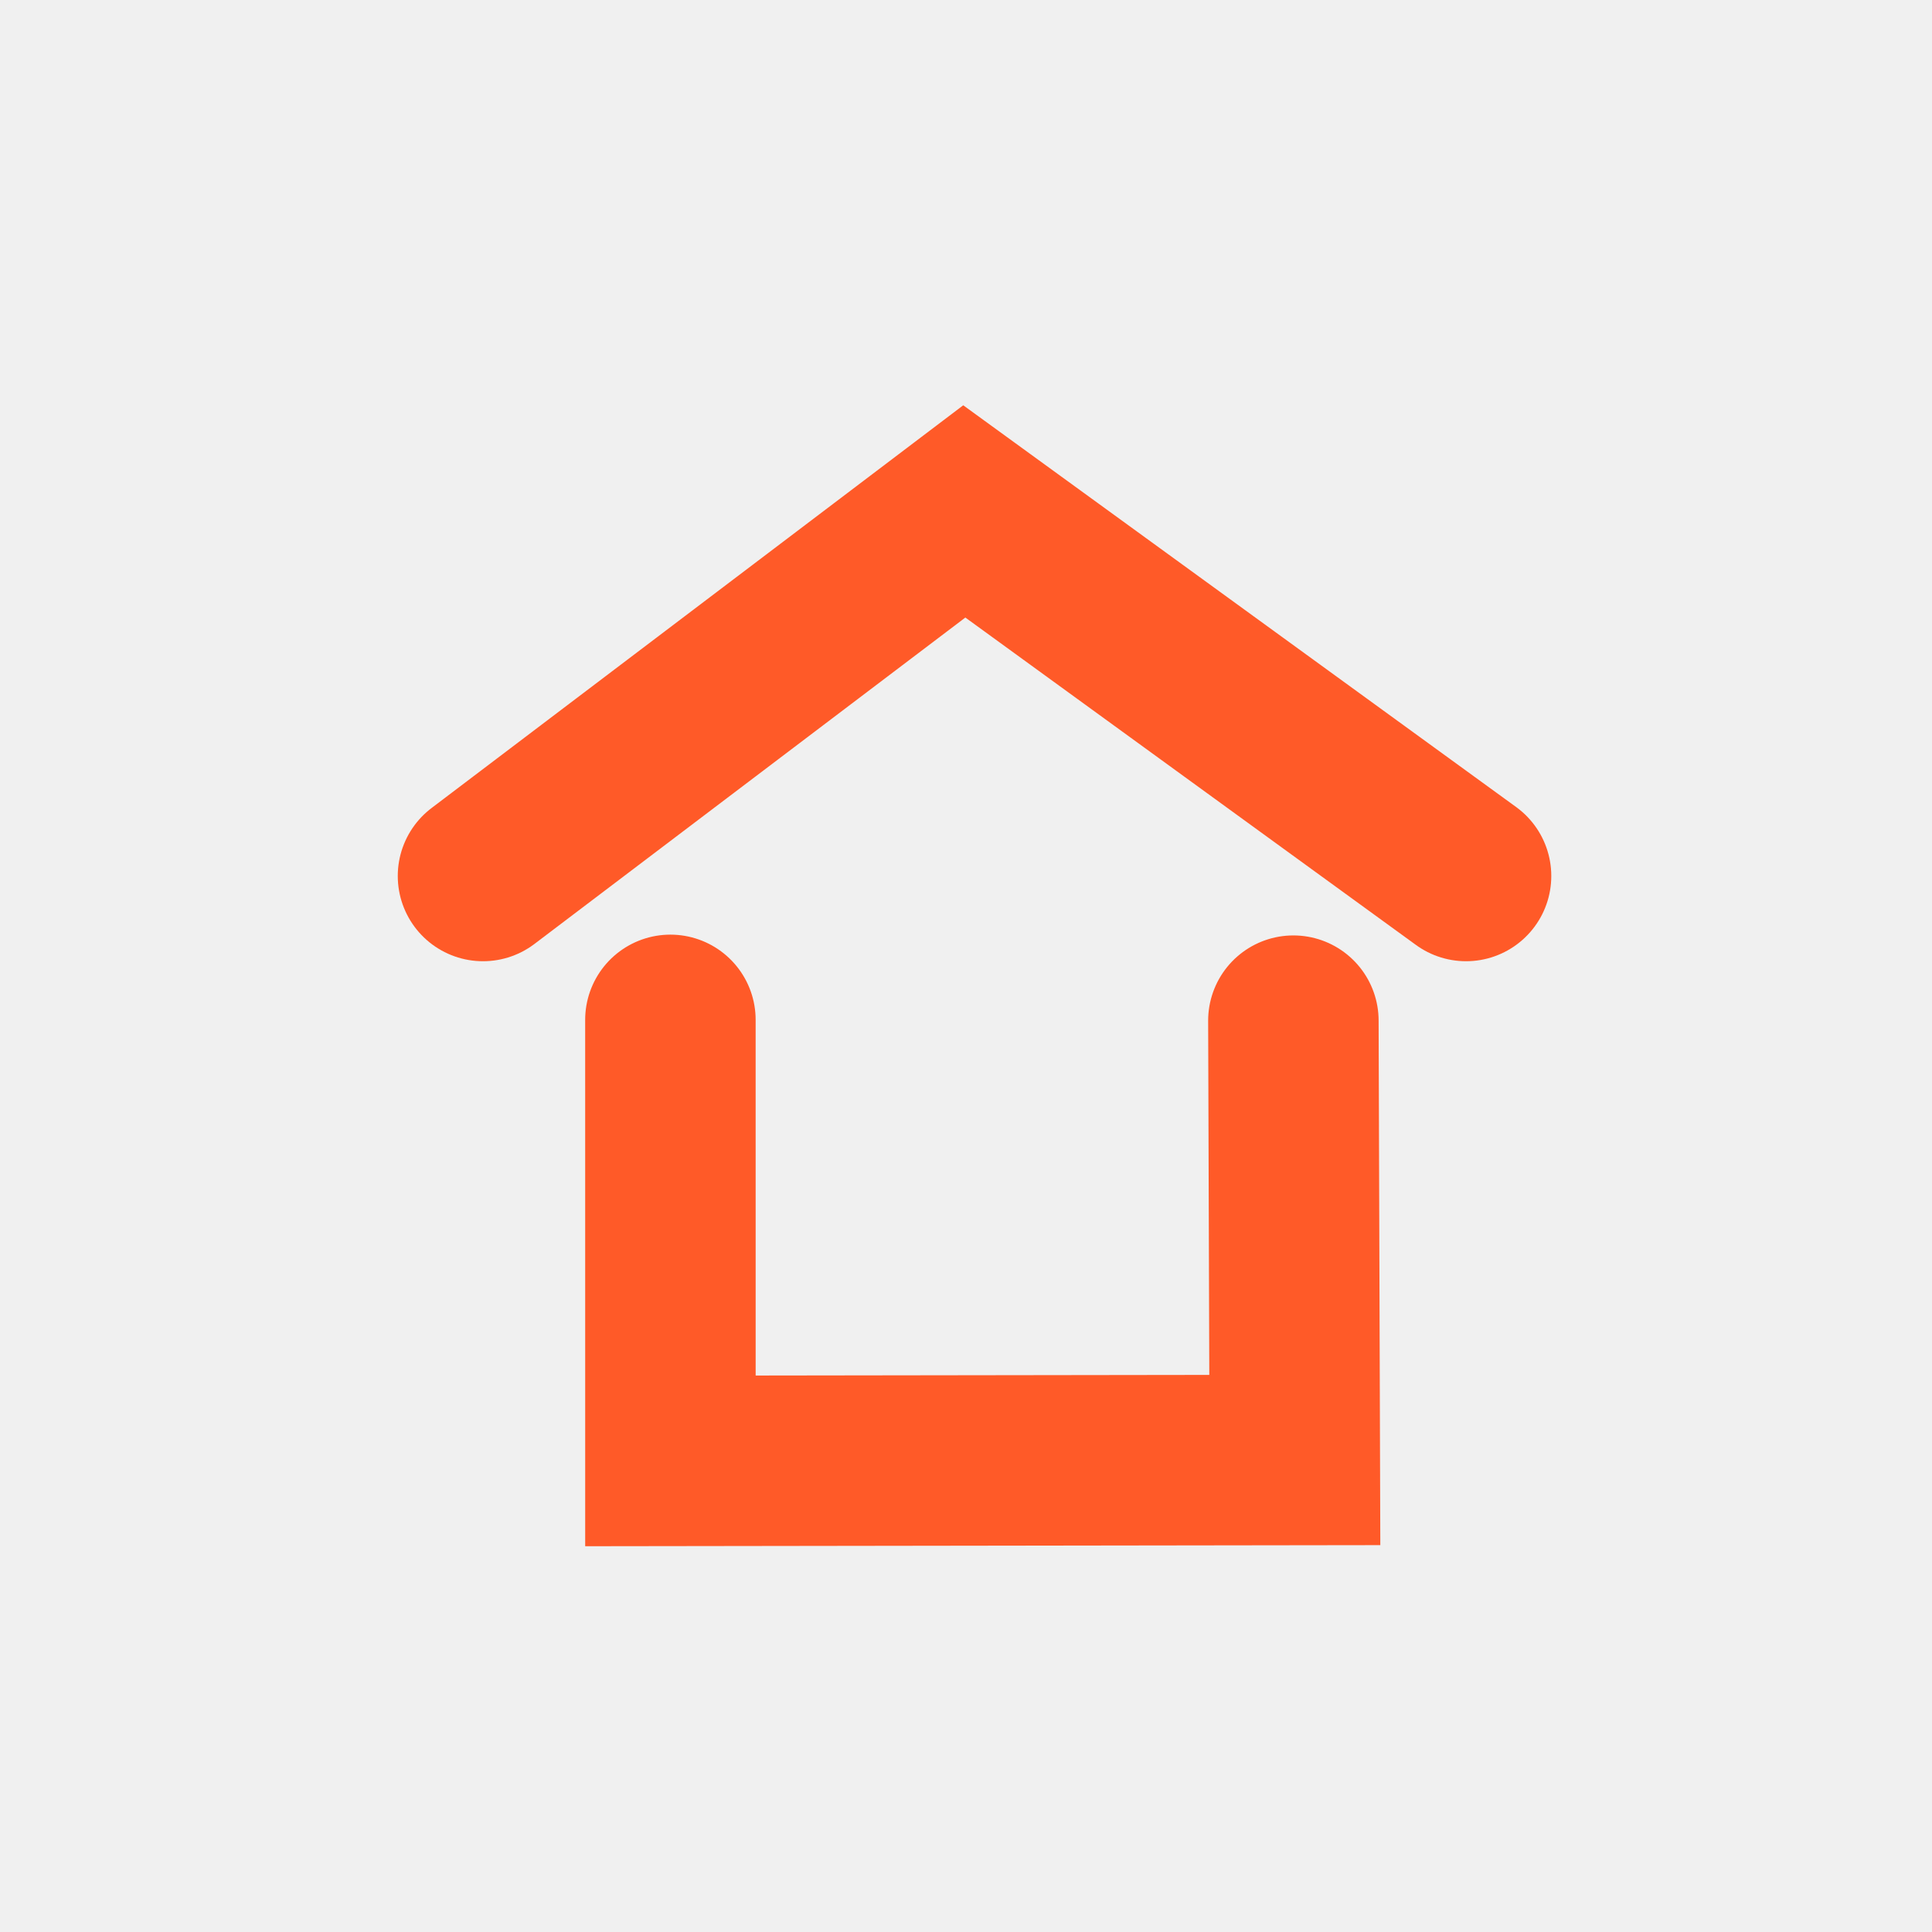
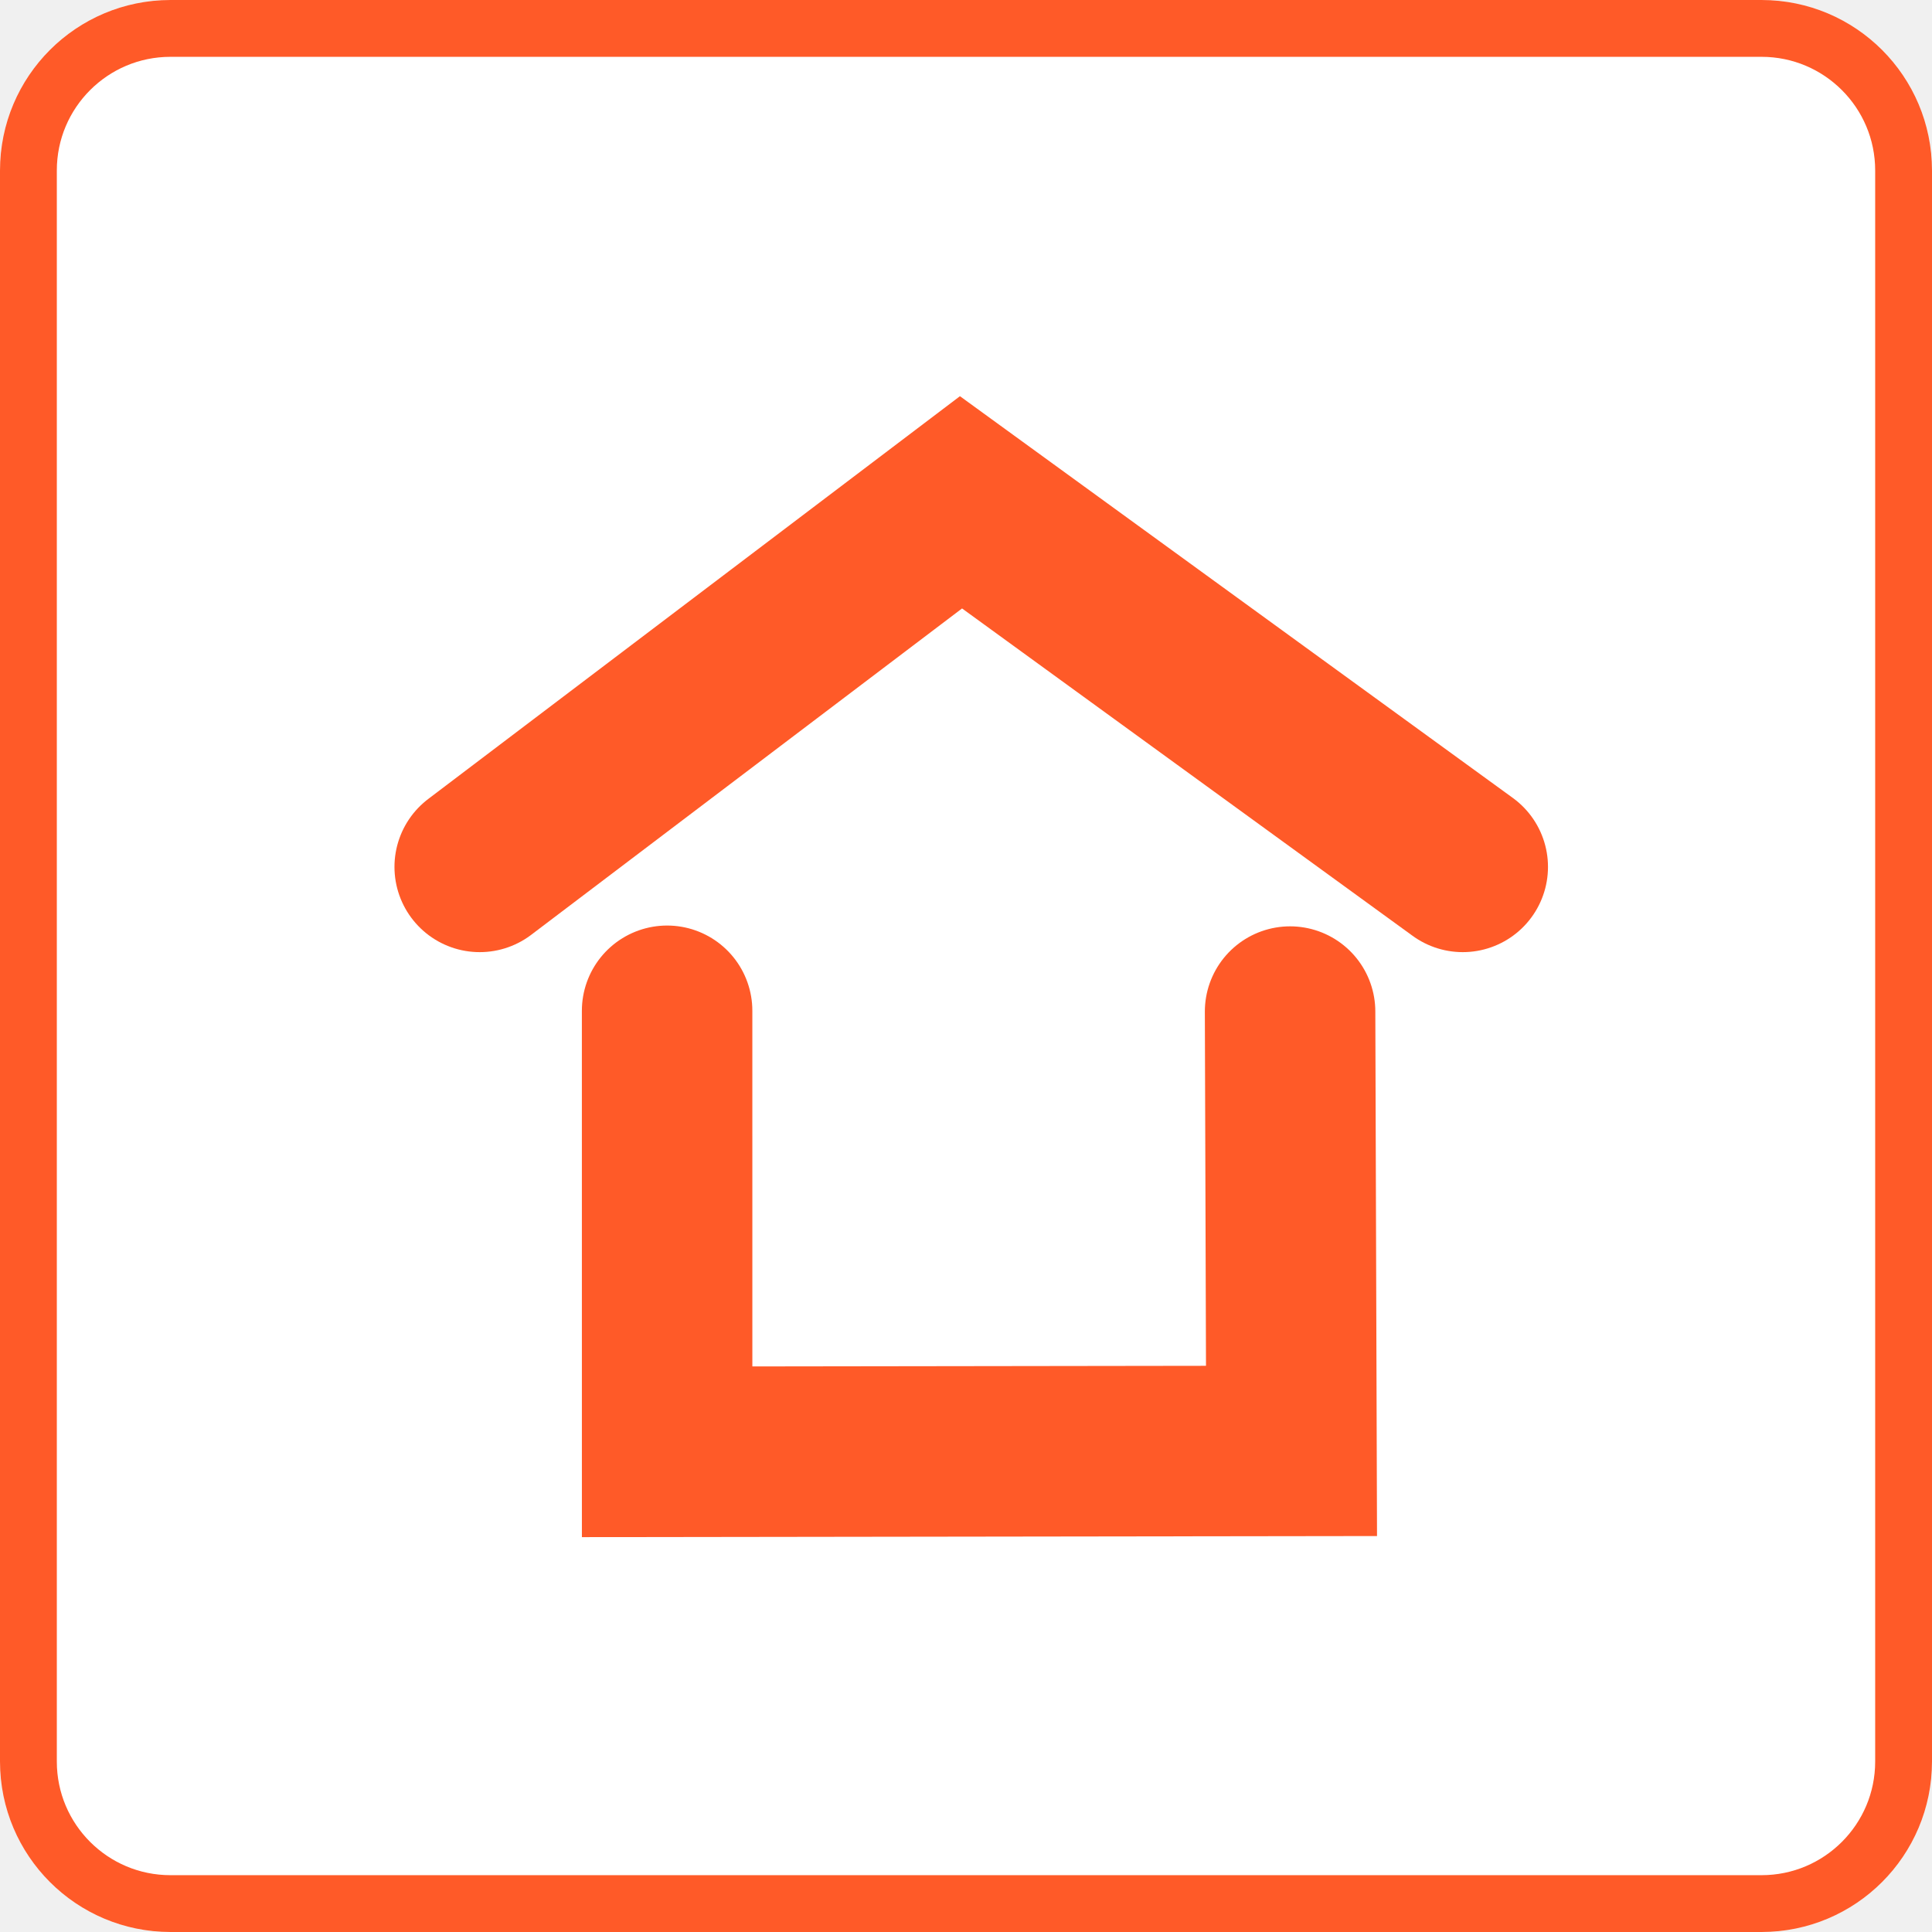
<svg xmlns="http://www.w3.org/2000/svg" width="34" height="34" viewBox="0 0 34 34">
-   <path d="M 8.5,15.416 16.97,9 25.8,15.416" style="fill:none;fill-opacity:1;stroke:#ff5a28;stroke-width:3;stroke-linecap:round;stroke-linejoin:miter;stroke-miterlimit:4;stroke-dasharray:none;stroke-opacity:1" />
-   <path style="fill:none;fill-opacity:1;stroke:#ff5a28;stroke-width:3;stroke-linecap:round;stroke-linejoin:miter;stroke-miterlimit:4;stroke-dasharray:none;stroke-opacity:1" d="m 11.798,17.948 3.62e-4,7.761 10.988,-0.015 -0.025,-7.732" />
+   <defs>
+     <style>.a{fill:#fff;stroke:#ff5a28;}.b{fill:none;fill-opacity:1;stroke:#ff5a28;stroke-width:3;stroke-linecap:round;stroke-linejoin:miter;stroke-miterlimit:4;stroke-dasharray:none;stroke-opacity:1;}.c{stroke:none;}.d{fill:none;}</style>
+   </defs>
+   <g class="a">
+     <rect class="c" width="34" height="34" rx="3" x="0" y="0" />
+     <rect class="d" x="0.5" y="0.5" width="33" height="33" rx="2.5" />
+   </g>
+   <path d="M 8.442,15.256 16.912,8.84 25.742,15.256" class="b" />
+   <path d="m 11.74,17.788 3.62e-4,7.761 10.988,-0.015 -0.025,-7.732" class="b" />
</svg>
